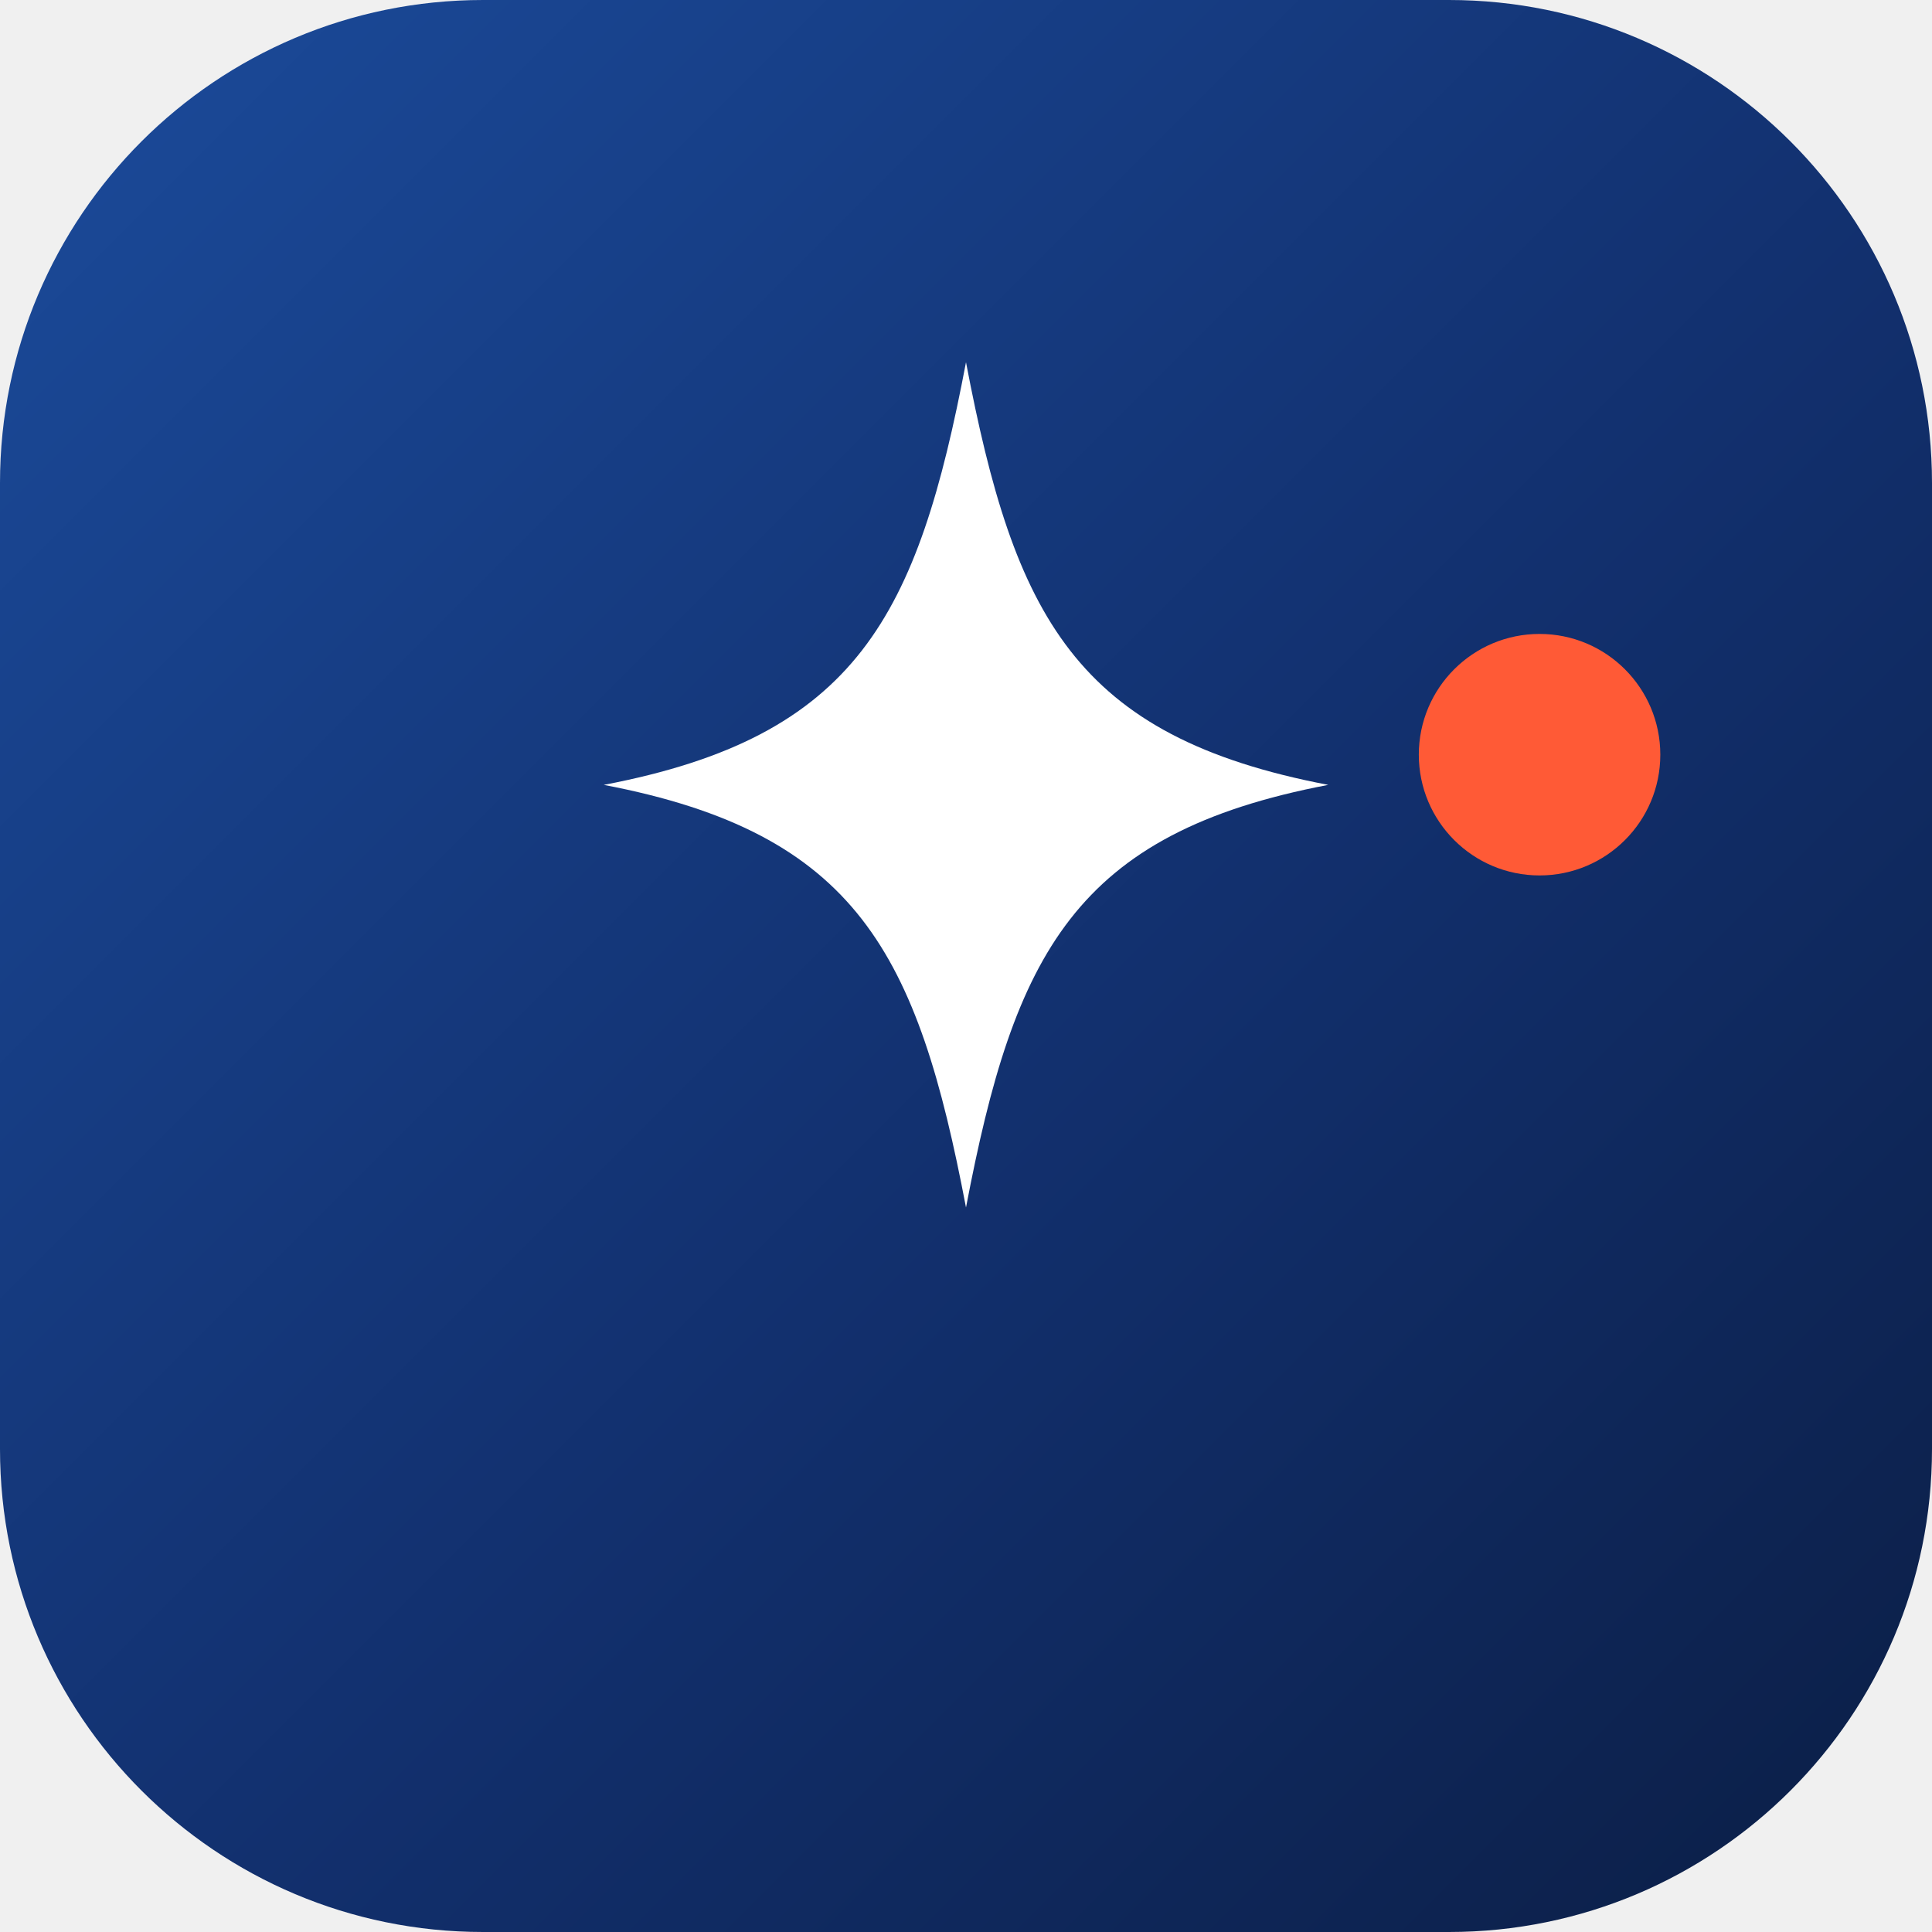
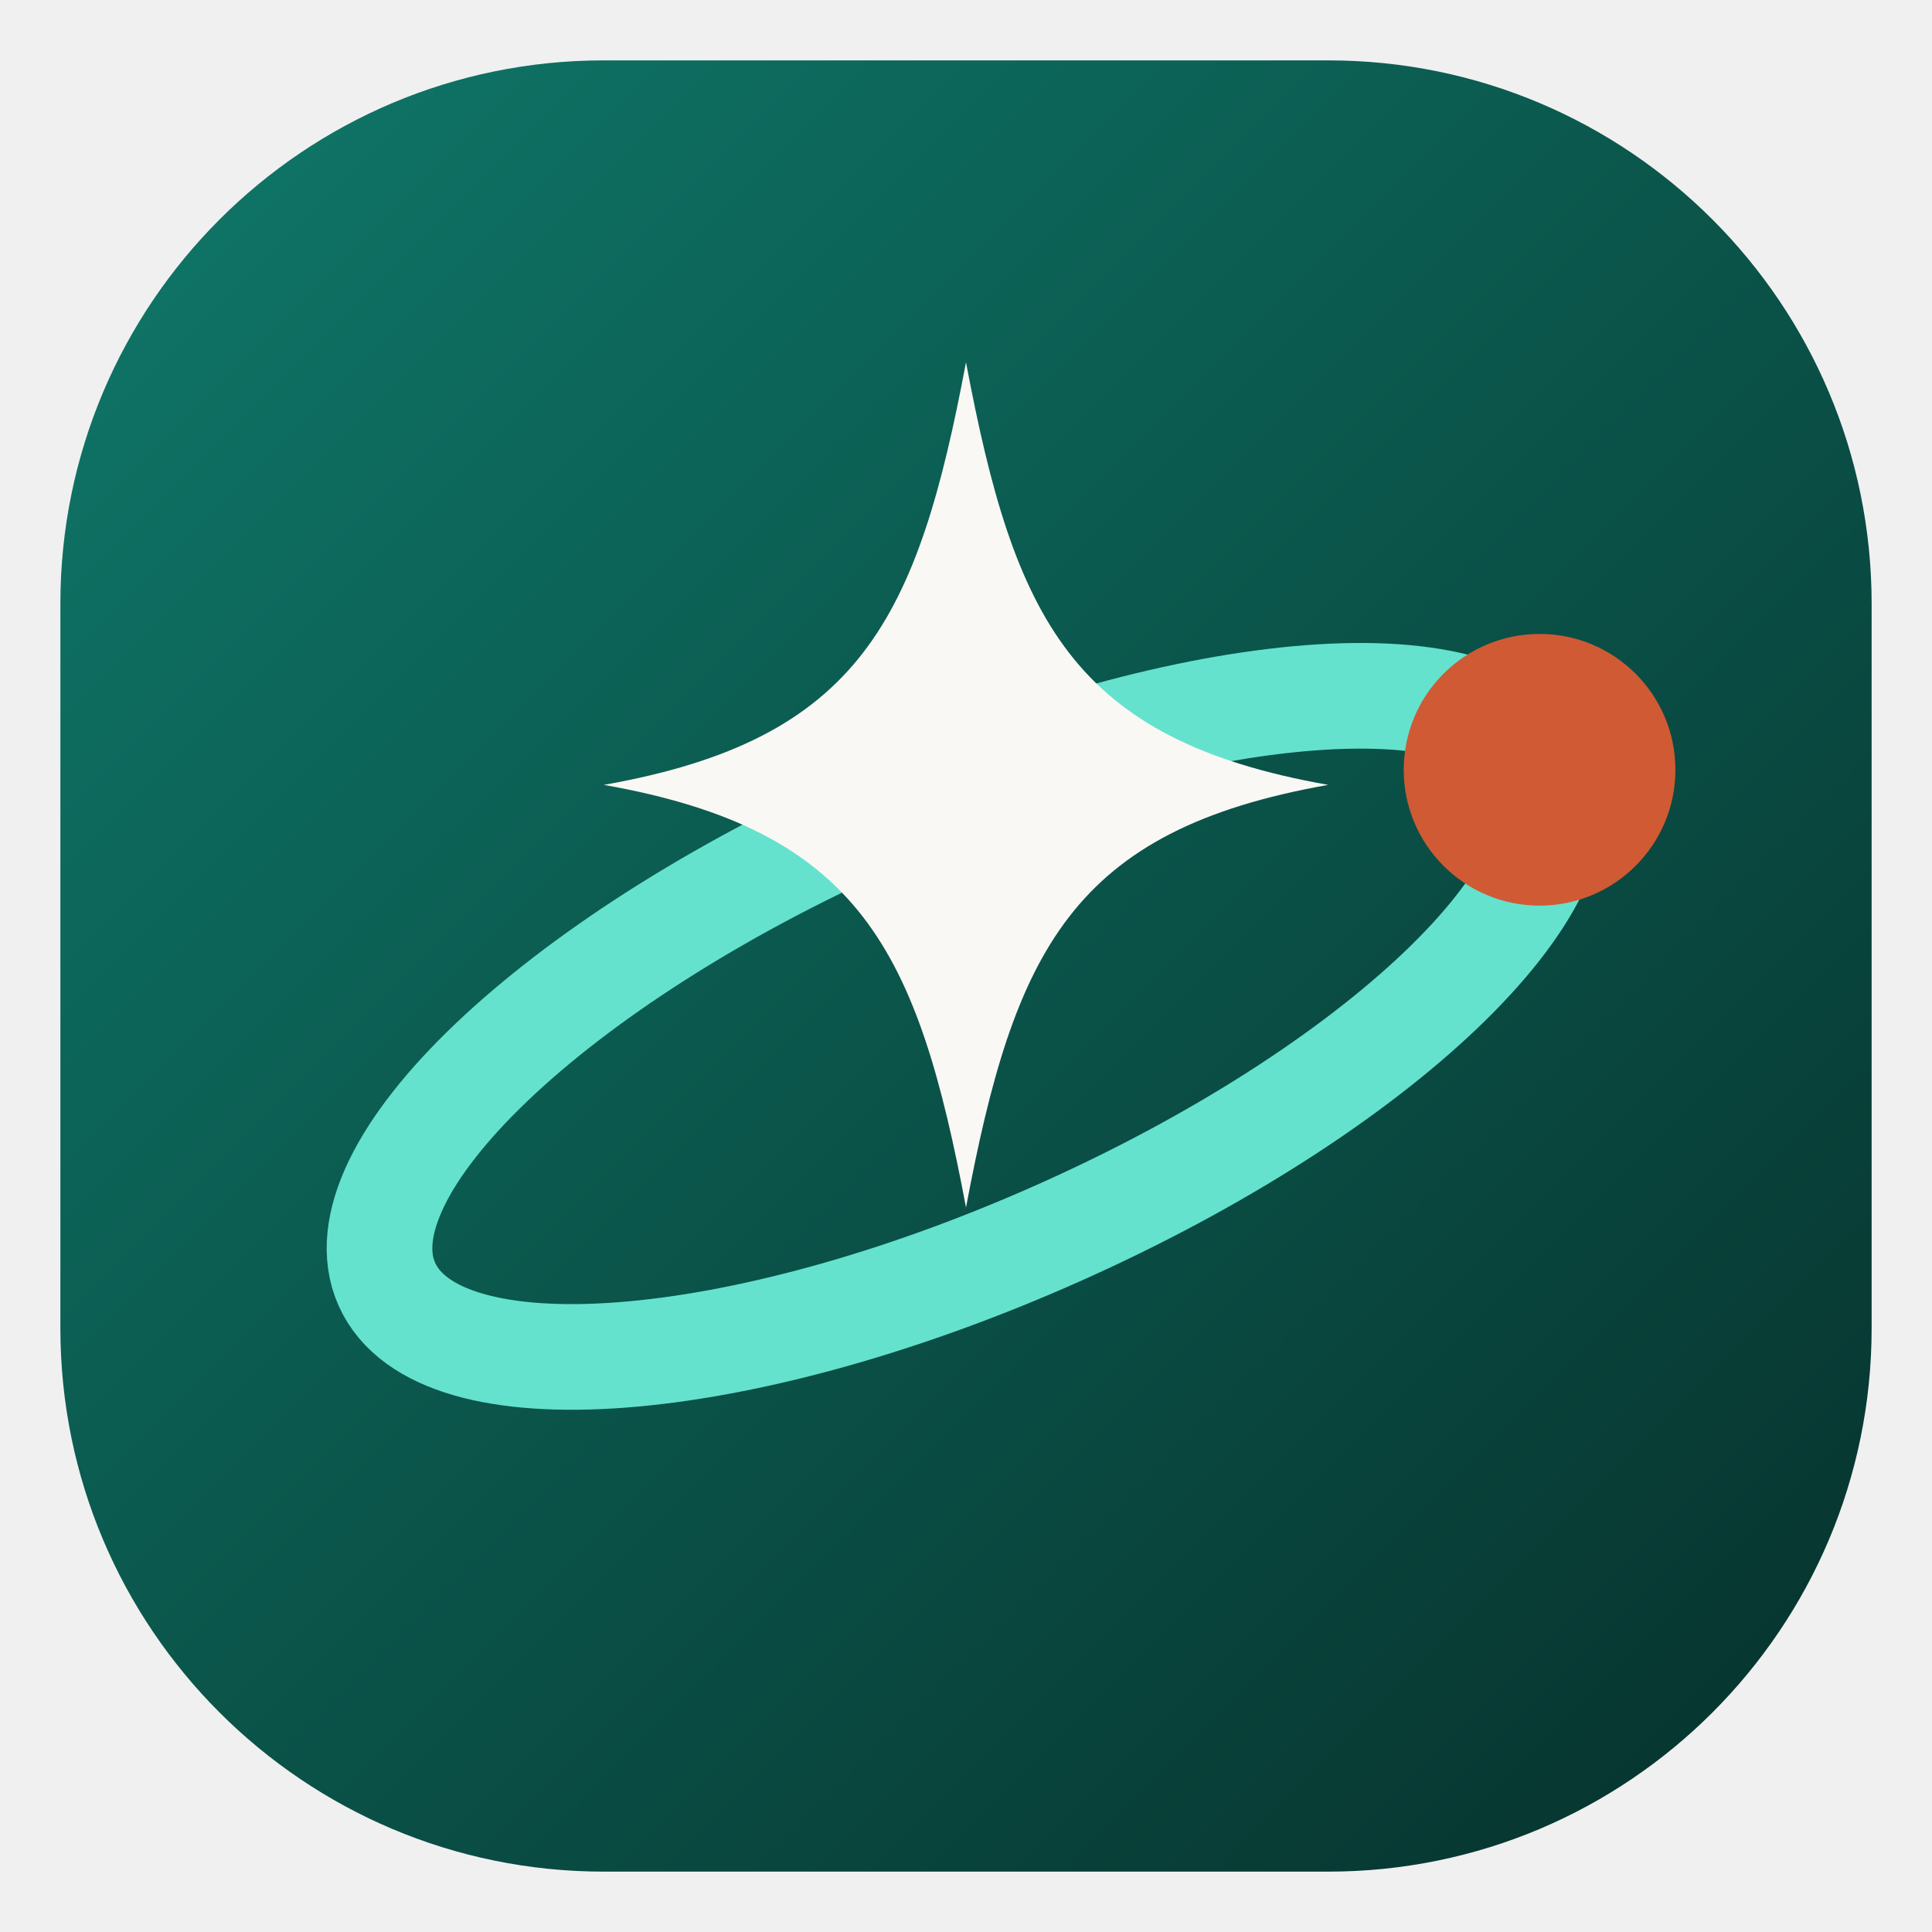
- <svg xmlns="http://www.w3.org/2000/svg" viewBox="0 0 32 32" fill="none">
+ <svg xmlns="http://www.w3.org/2000/svg" viewBox="0 0 64 64" fill="none" width="64" height="64">
  <defs>
-     <linearGradient id="gft-fav-bg" x1="0" y1="0" x2="32" y2="32" gradientUnits="userSpaceOnUse">
-       <stop offset="0%" stop-color="#1B4B9B" />
-       <stop offset="55%" stop-color="#12306E" />
-       <stop offset="100%" stop-color="#0B1E45" />
+     <linearGradient id="gft-fav-bg" x1="0" y1="0" x2="64" y2="64" gradientUnits="userSpaceOnUse">
+       <stop offset="0%" stop-color="#0F7B6C" />
+       <stop offset="100%" stop-color="#062E29" />
    </linearGradient>
  </defs>
-   <rect width="32" height="32" rx="8" fill="url(#gft-fav-bg)" />
-   <path d="M16 6 C16.8 10.2 17.8 12.2 22 13 C17.8 13.8 16.8 15.8 16 20 C15.2 15.8 14.2 13.8 10 13 C14.2 12.2 15.2 10.2 16 6 Z" fill="#FFFFFF" />
-   <circle cx="25.5" cy="12.5" r="2" fill="#FF5A36" />
+   <rect x="2" y="2" width="60" height="60" rx="18" fill="url(#gft-fav-bg)" />
+   <ellipse cx="32" cy="34" rx="21" ry="7.5" transform="rotate(-24 32 34)" stroke="#64E2CE" stroke-width="3.5" stroke-linecap="round" />
+   <path d="M32 12 C33.6 20.5 35.5 24.5 44 26 C35.5 27.5 33.6 31.5 32 40 C30.4 31.5 28.5 27.5 20 26 C28.5 24.5 30.4 20.5 32 12 Z" fill="#FAF8F4" />
+   <circle cx="51" cy="25.5" r="4.5" fill="#D05A34" />
</svg>
